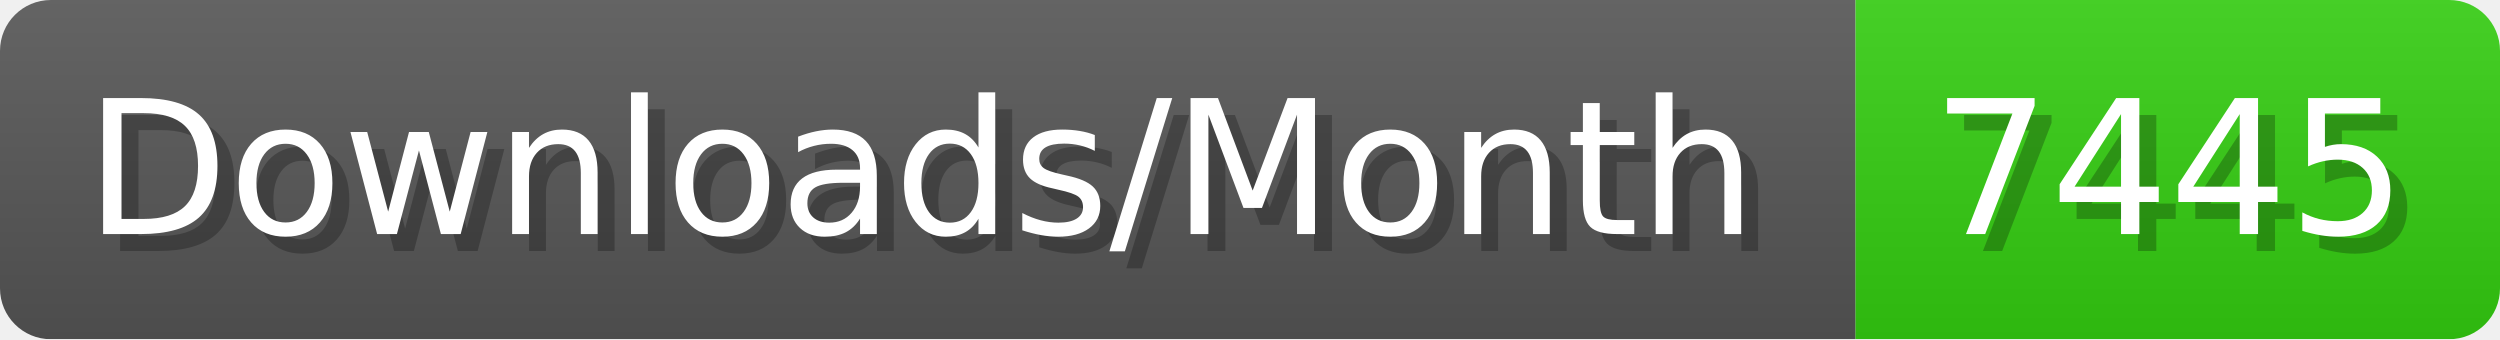
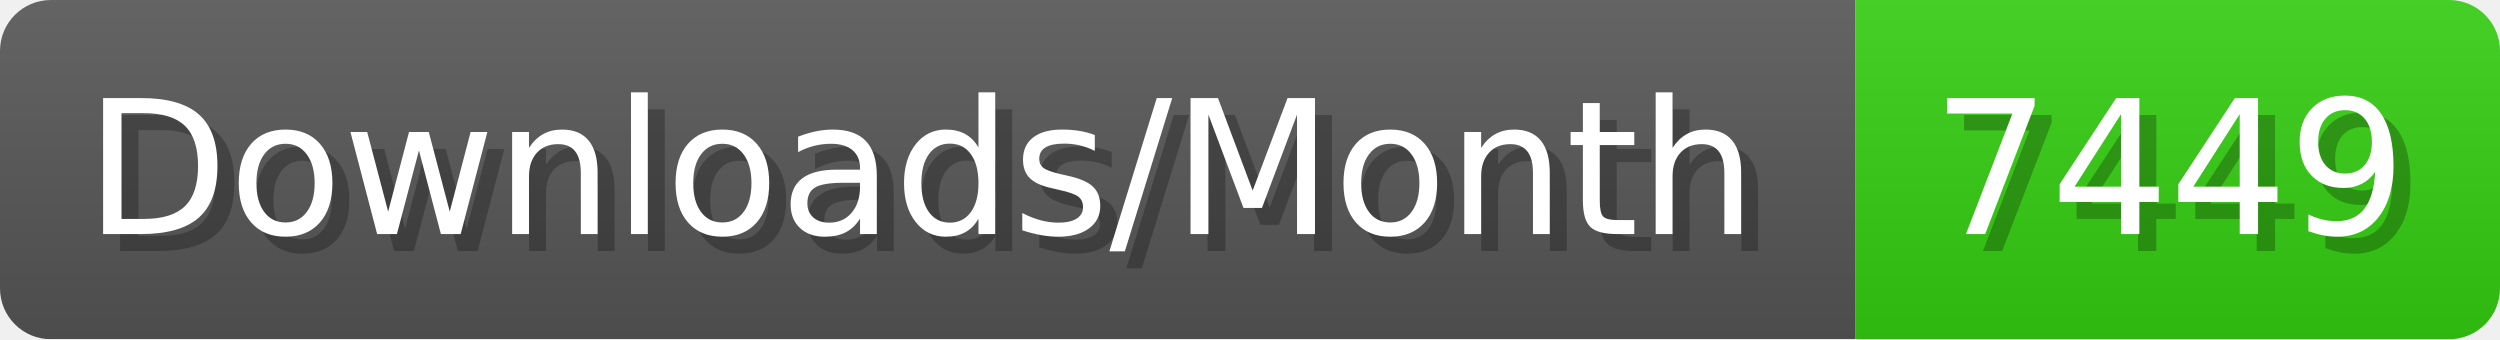
- <svg xmlns="http://www.w3.org/2000/svg" width="147.4" height="20" viewBox="0 0 1474 200" role="img" aria-label="Downloads/Month: 7445">
+ <svg xmlns="http://www.w3.org/2000/svg" width="147.4" height="20" viewBox="0 0 1474 200" role="img" aria-label="Downloads/Month: 7449">
  <linearGradient id="YlXUI" x2="0" y2="100%">
    <stop offset="0" stop-opacity=".1" stop-color="#EEE" />
    <stop offset="1" stop-opacity=".1" />
  </linearGradient>
  <mask id="JHhop">
    <rect width="1474" height="200" rx="30" fill="#FFF" />
  </mask>
  <g mask="url(#JHhop)">
    <rect width="1094" height="200" fill="#555" />
    <rect width="380" height="200" fill="#3C1" x="1094" />
    <rect width="1474" height="200" fill="url(#YlXUI)" />
  </g>
  <g aria-hidden="true" fill="#fff" text-anchor="start" font-family="Verdana,DejaVu Sans,sans-serif" font-size="110">
    <text x="60" y="148" textLength="994" fill="#000" opacity="0.25">Downloads/Month</text>
    <text x="50" y="138" textLength="994">Downloads/Month</text>
-     <text x="1149" y="148" textLength="280" fill="#000" opacity="0.25">7445</text>
-     <text x="1139" y="138" textLength="280">7445</text>
+     <text x="1149" y="148" textLength="280" fill="#000" opacity="0.25">7449</text>
+     <text x="1139" y="138" textLength="280">7449</text>
  </g>
</svg>
